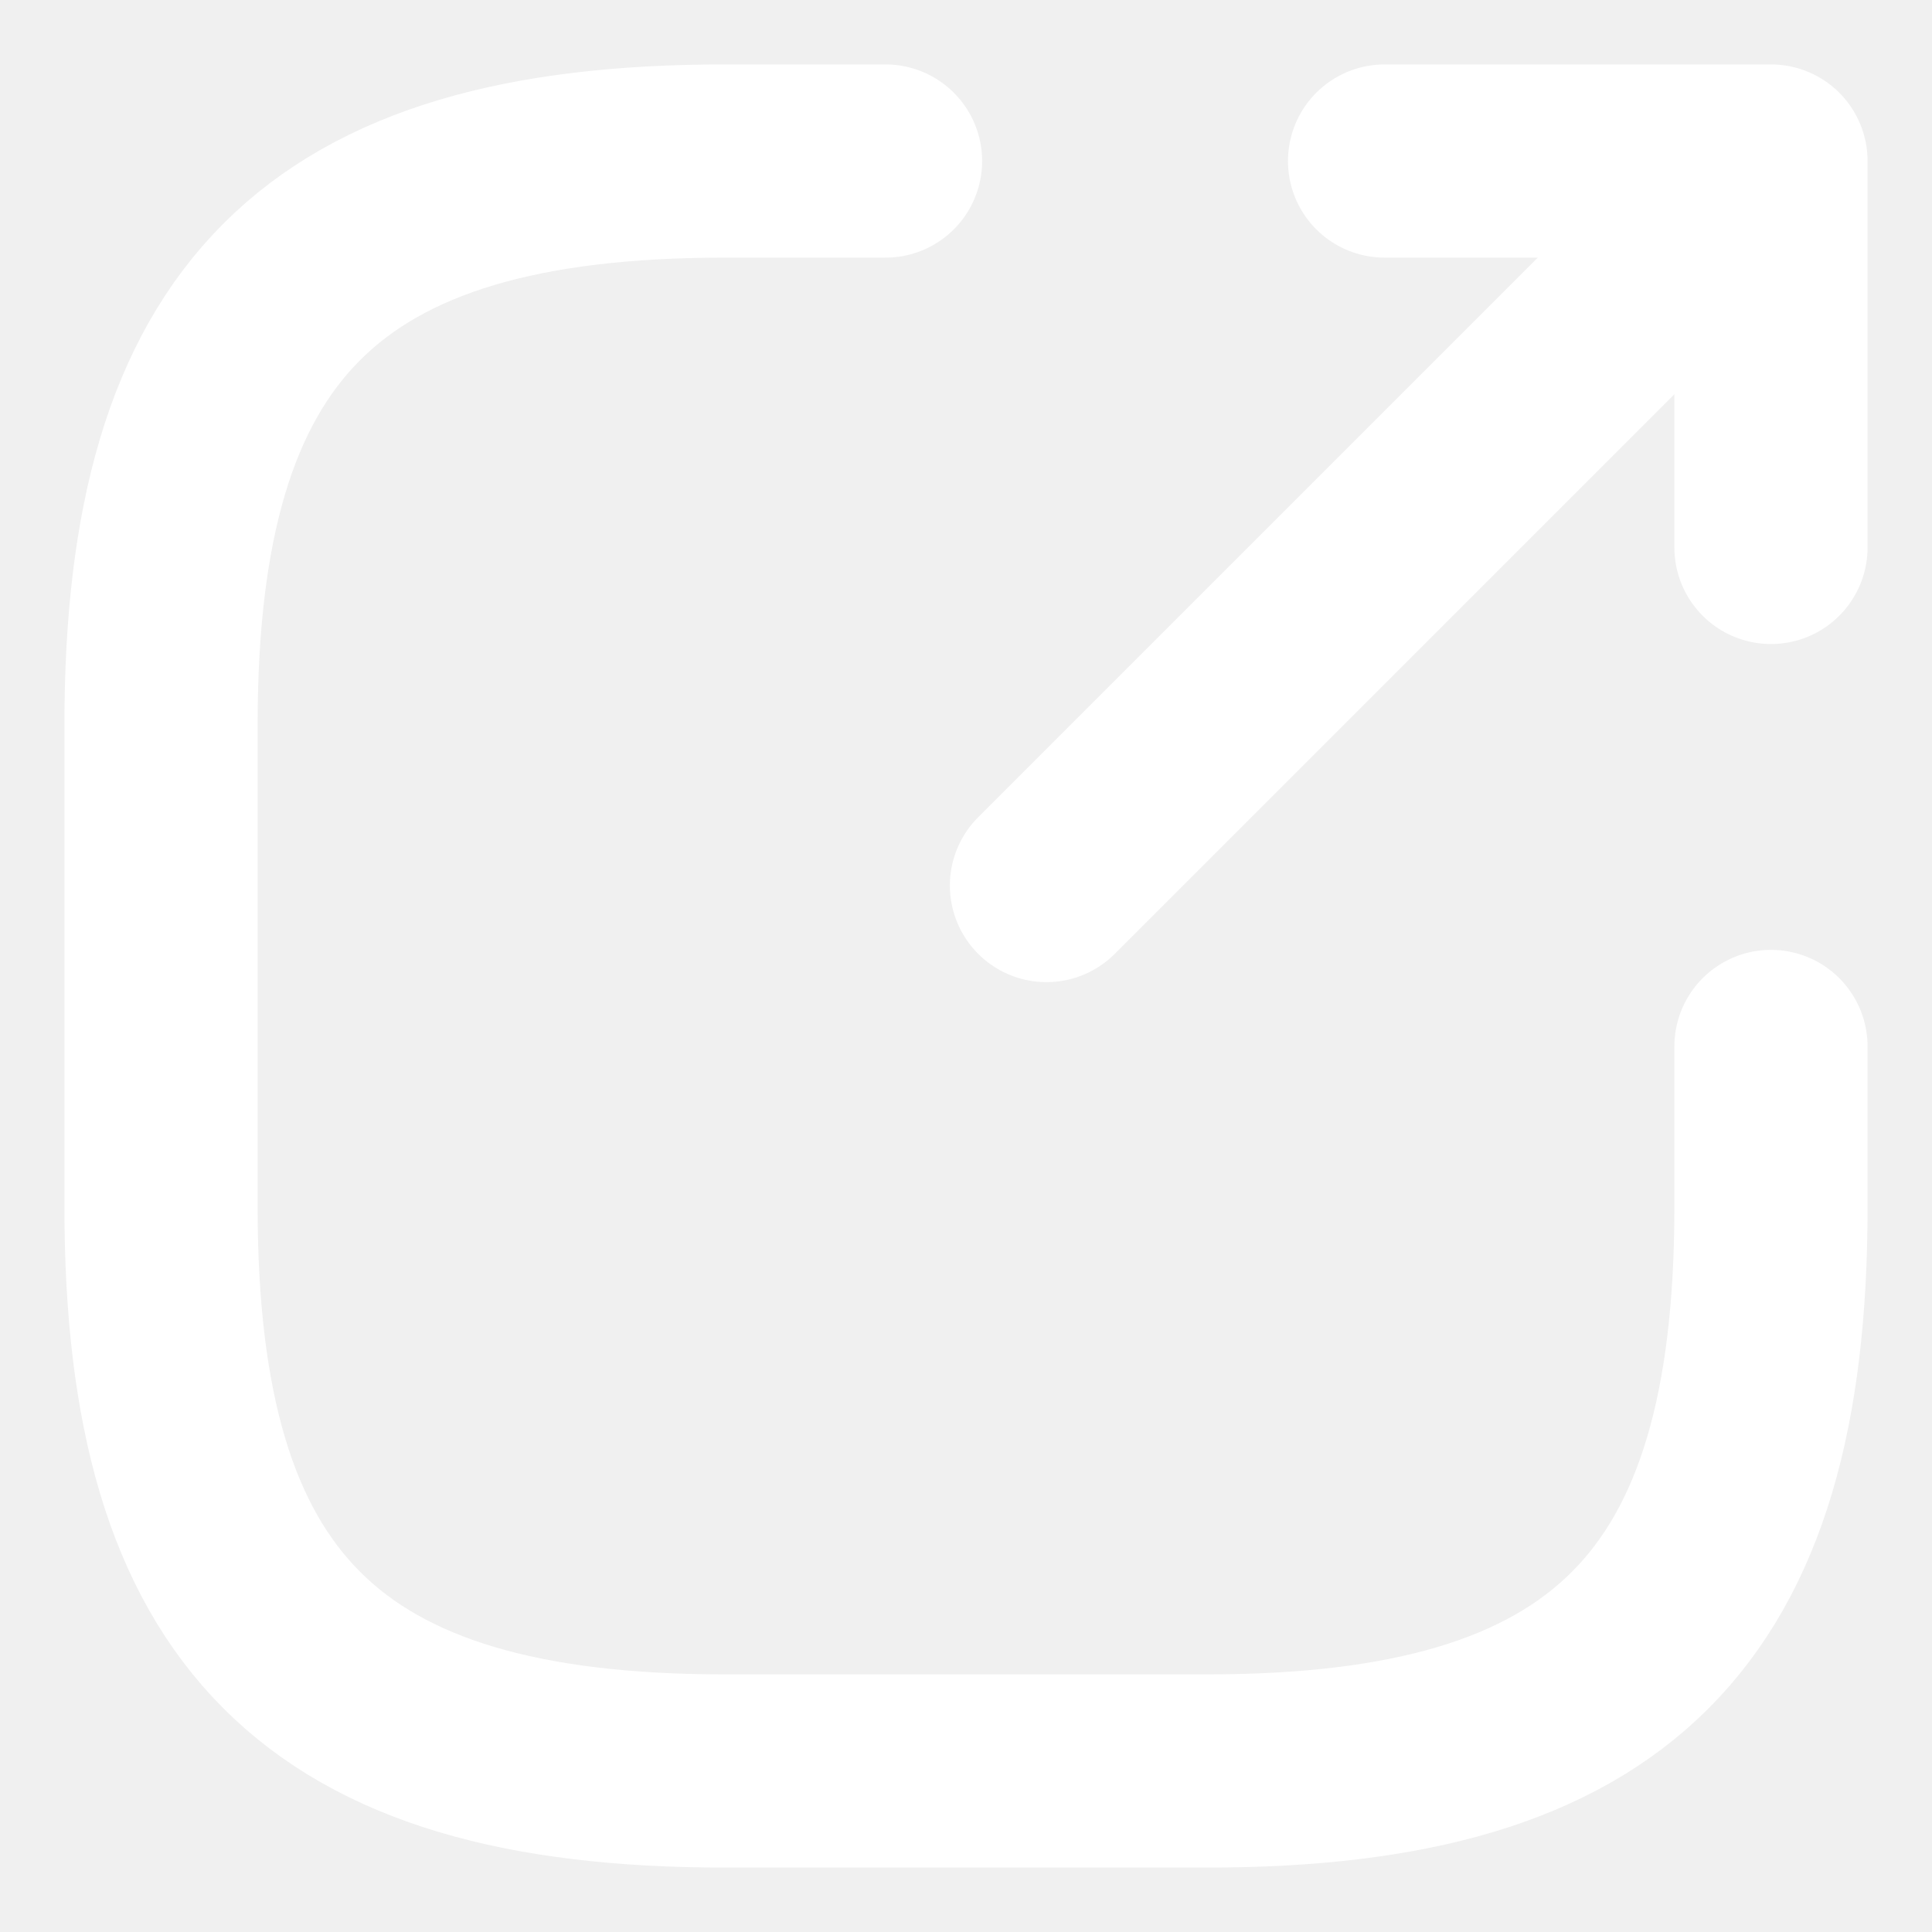
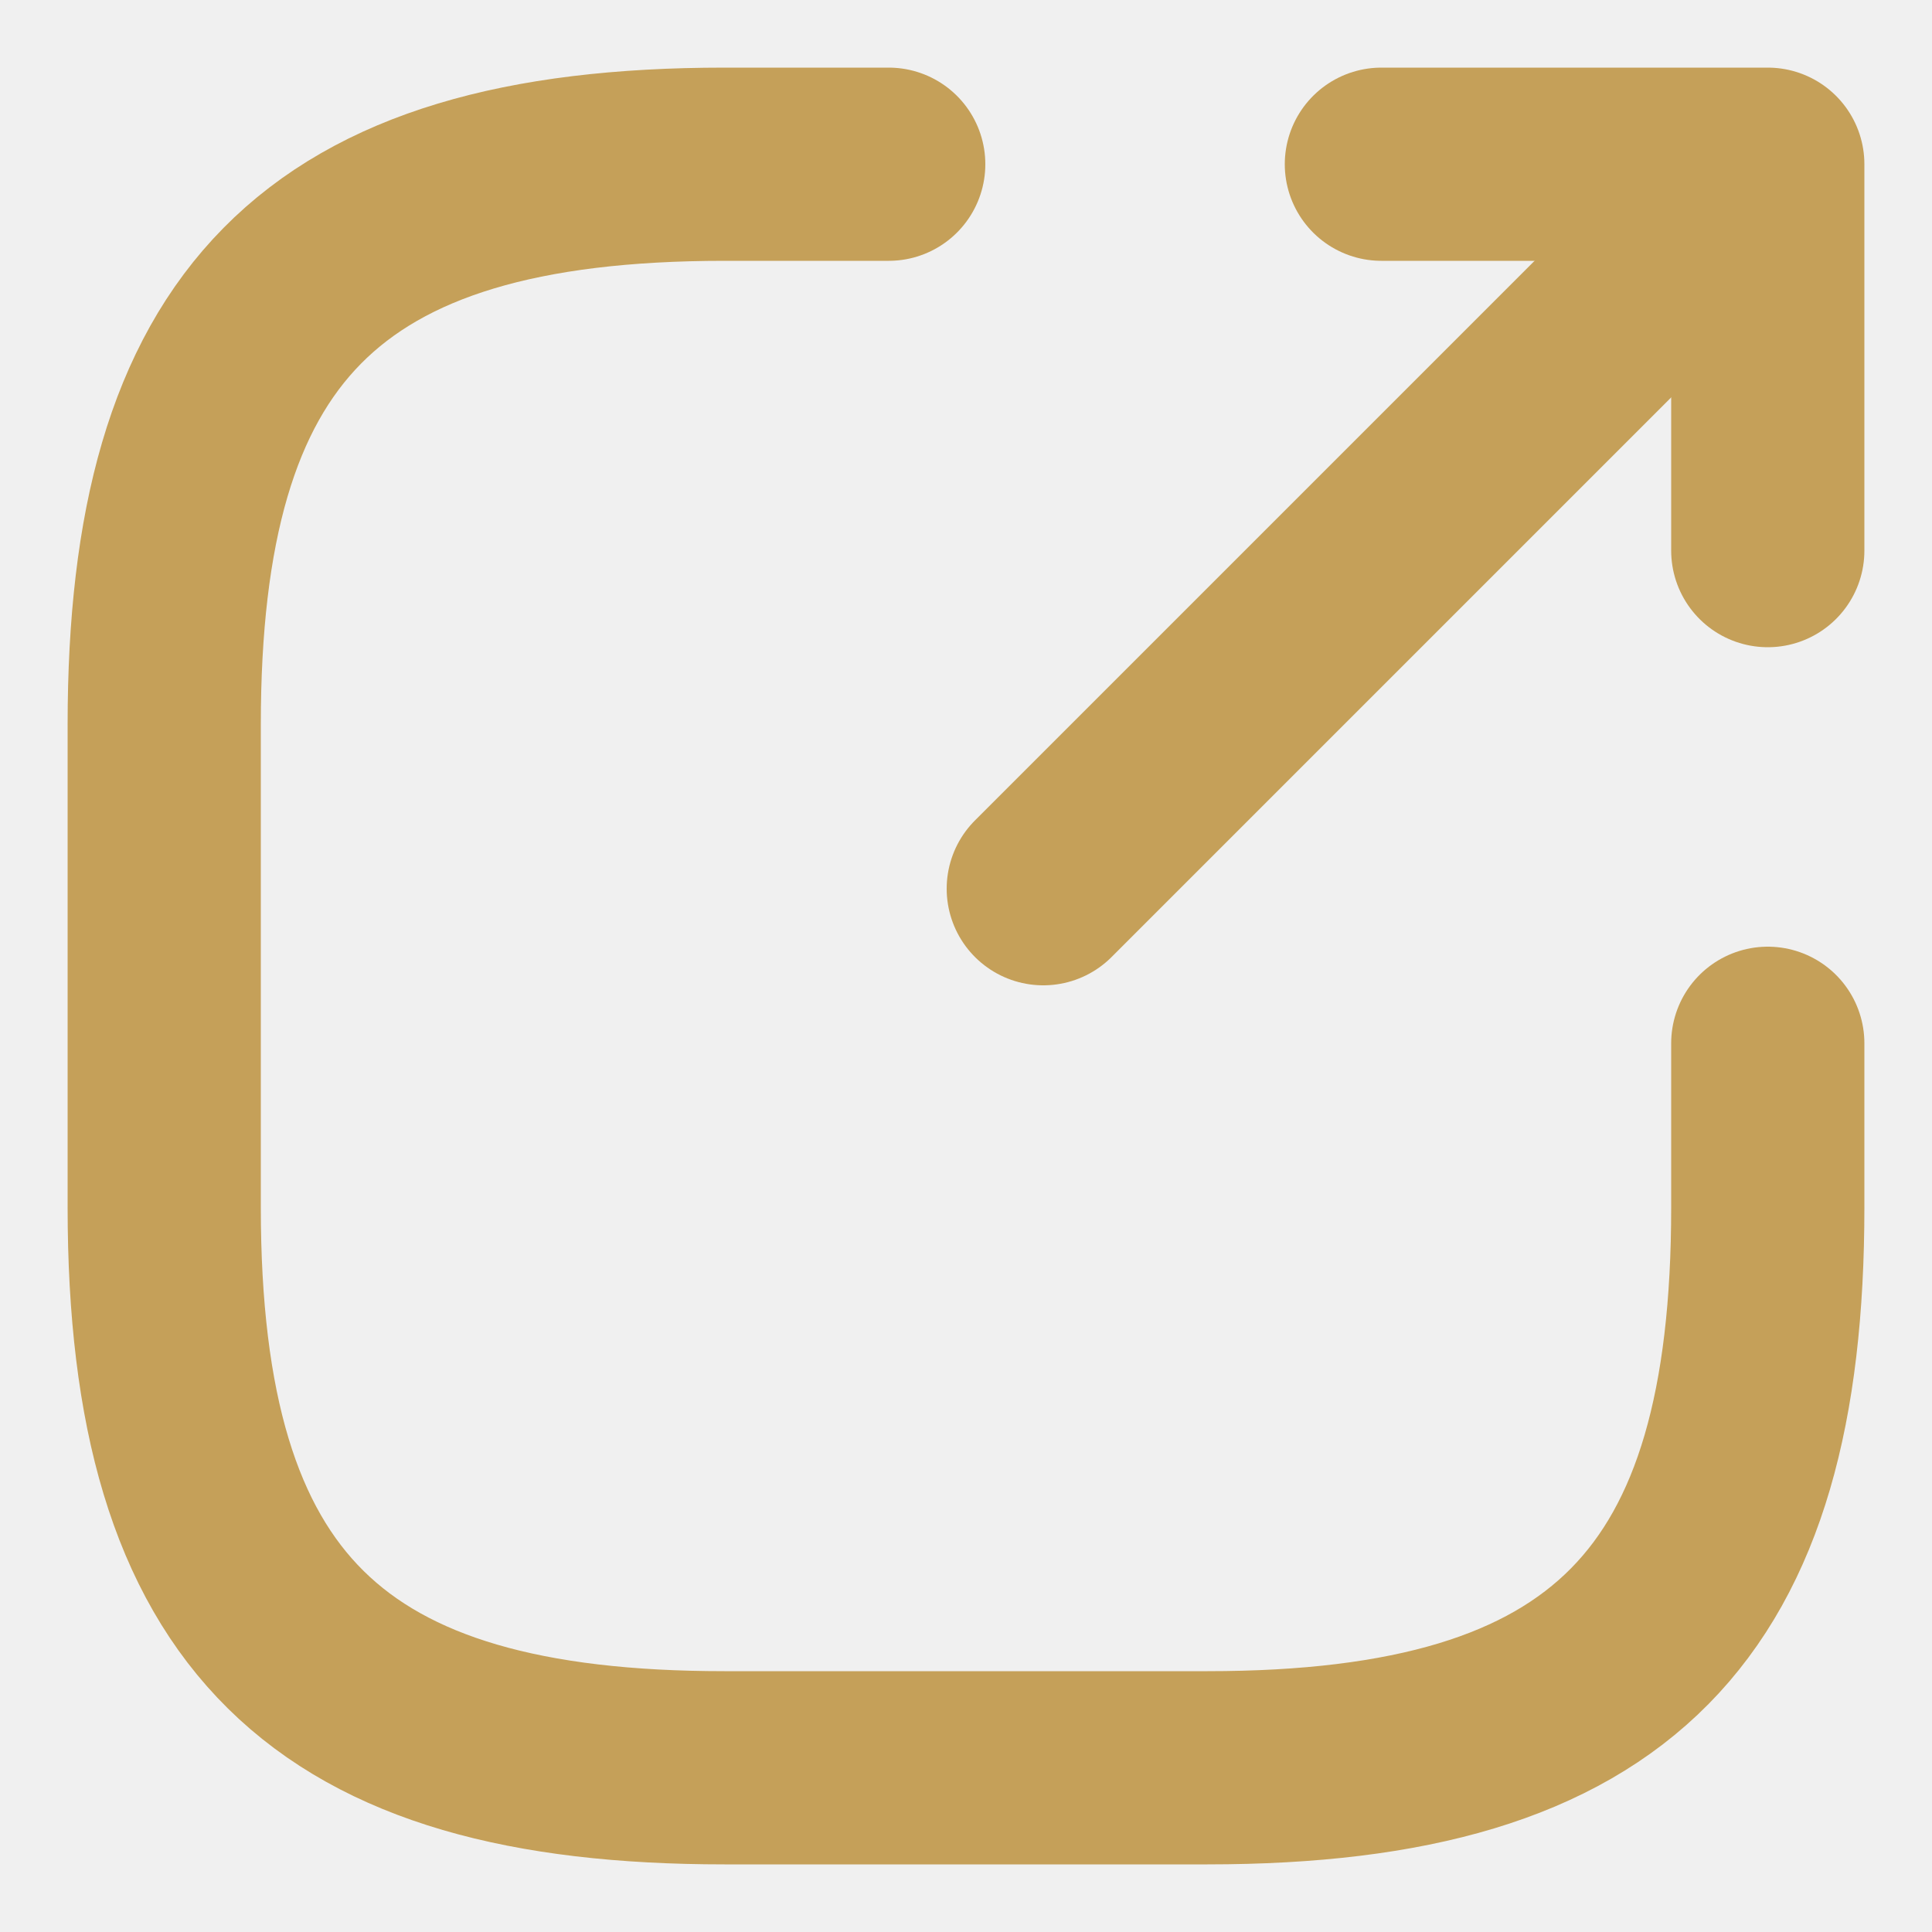
- <svg xmlns="http://www.w3.org/2000/svg" width="20" height="20" viewBox="0 0 20 20" fill="none">
-   <path d="M10.833 9.167L17.667 2.333" stroke="white" stroke-width="2" stroke-linecap="round" stroke-linejoin="round" />
-   <path d="M18.333 5.667V1.667H14.333" stroke="white" stroke-width="2" stroke-linecap="round" stroke-linejoin="round" />
-   <path d="M9.167 1.667H7.5C3.333 1.667 1.667 3.333 1.667 7.5V12.5C1.667 16.666 3.333 18.333 7.5 18.333H12.5C16.667 18.333 18.333 16.666 18.333 12.5V10.833" stroke="white" stroke-width="2" stroke-linecap="round" stroke-linejoin="round" />
+ <svg xmlns="http://www.w3.org/2000/svg" version="1.1" id="Layer_1" x="0px" y="0px" viewBox="0 0 20 20" style="enable-background:new 0 0 20 20;" xml:space="preserve">
+   <style type="text/css">
+ 	.st0{fill:none;stroke:#C5A059;stroke-width:2;stroke-linecap:round;stroke-linejoin:round;}
+ </style>
+   <path class="st0" d="M10.8,9.2l6.8-6.8" />
+   <path class="st0" d="M18.3,5.7v-4h-4" />
+   <path class="st0" d="M9.2,1.7H7.5c-4.2,0-5.8,1.7-5.8,5.8v5c0,4.2,1.7,5.8,5.8,5.8h5c4.2,0,5.8-1.7,5.8-5.8v-1.7" />
</svg>
